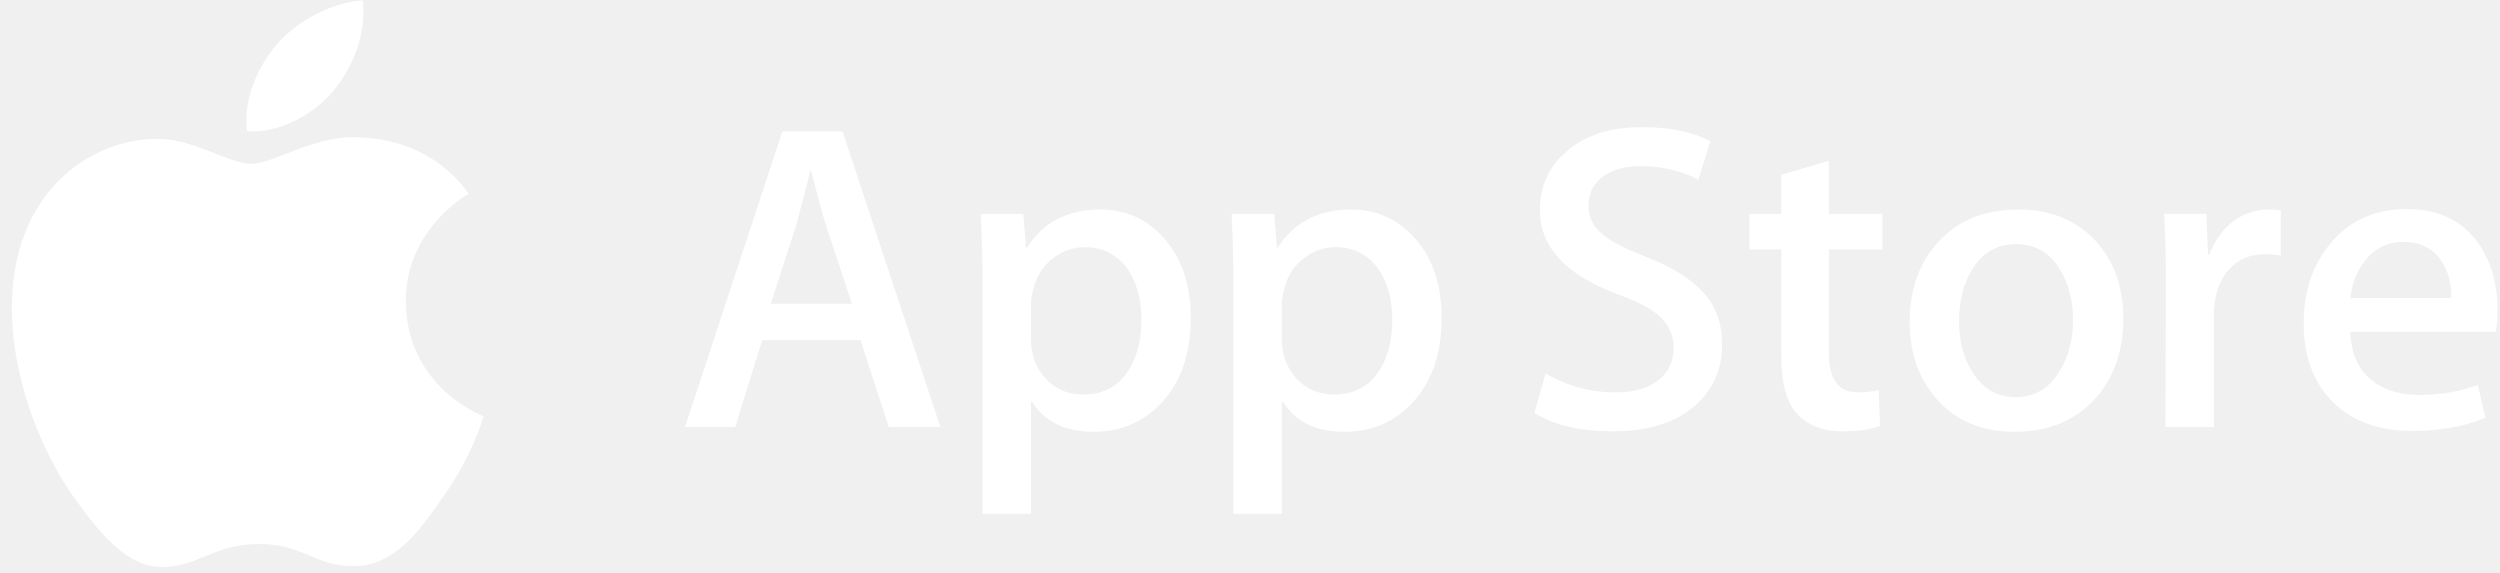
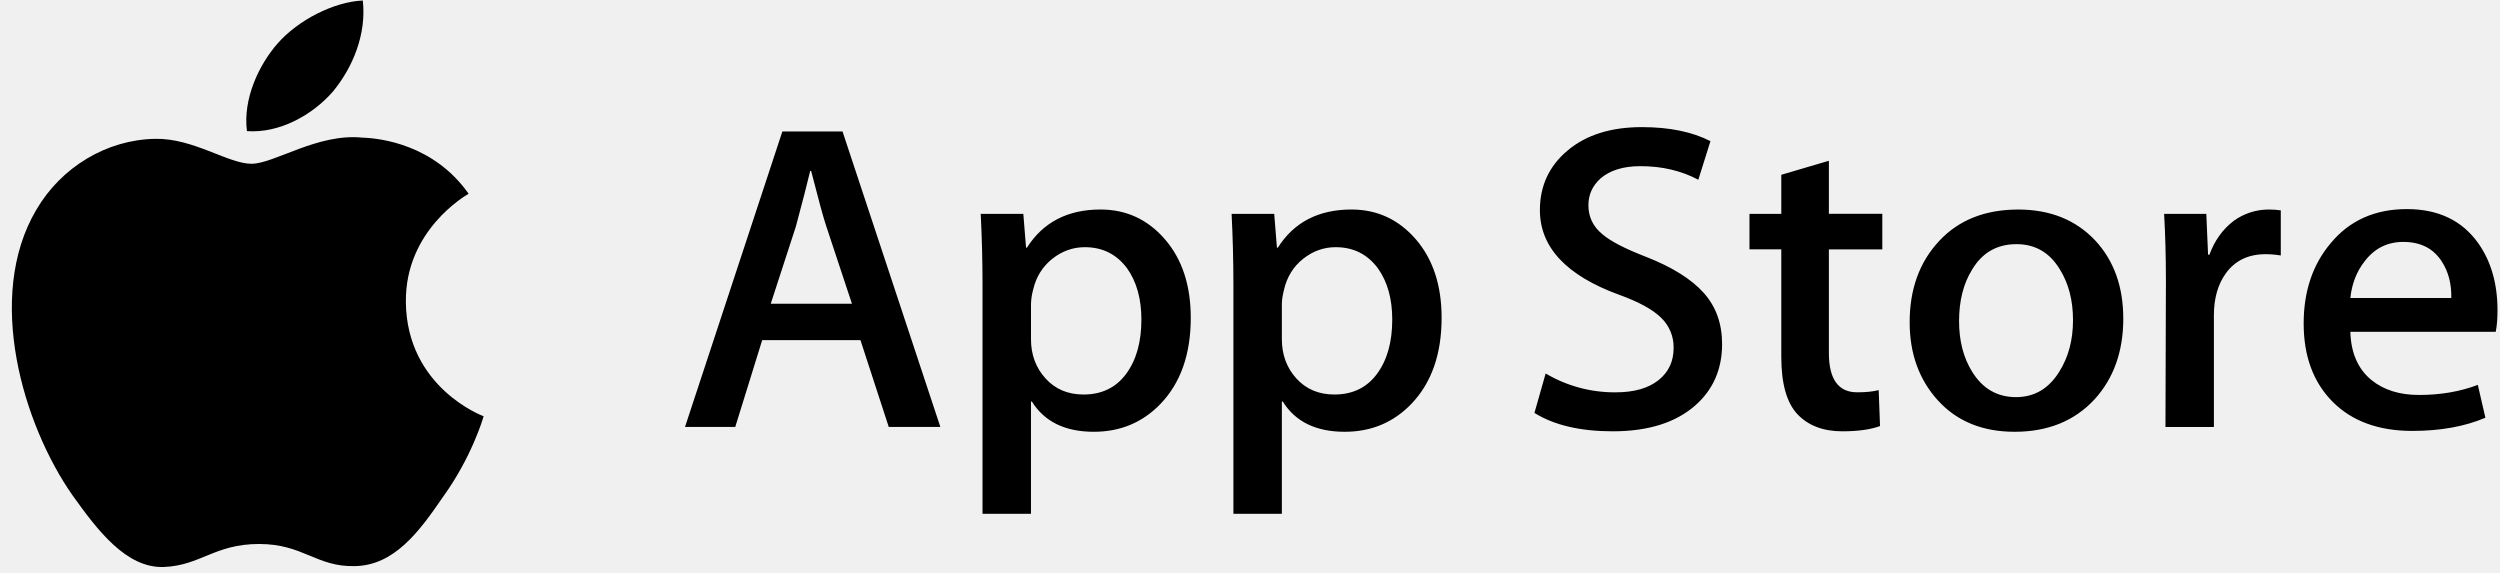
- <svg xmlns="http://www.w3.org/2000/svg" width="118" height="27" fill="none">
-   <path d="M19.157 14.244c-.032-3.378 2.83-5.021 2.962-5.098-1.621-2.309-4.134-2.624-5.017-2.65-2.11-.216-4.157 1.234-5.232 1.234-1.096 0-2.752-1.212-4.536-1.177-2.295.035-4.443 1.333-5.621 3.35-2.43 4.112-.618 10.154 1.711 13.477 1.165 1.628 2.527 3.445 4.308 3.382 1.744-.07 2.395-1.086 4.499-1.086 2.084 0 2.696 1.086 4.513 1.045 1.87-.03 3.049-1.635 4.173-3.278 1.346-1.865 1.887-3.703 1.909-3.797-.044-.015-3.634-1.353-3.67-5.402ZM15.724 4.31c.937-1.146 1.579-2.704 1.4-4.286-1.356.06-3.053.917-4.03 2.038-.865.987-1.638 2.605-1.438 4.127 1.524.111 3.09-.751 4.068-1.879ZM44.385 20.152h-2.436l-1.335-4.097h-4.639l-1.271 4.097h-2.372l4.596-13.948h2.839l4.618 13.948Zm-4.173-5.816-1.207-3.642c-.128-.372-.367-1.248-.72-2.627h-.043c-.14.593-.367 1.469-.678 2.627l-1.185 3.642h3.833ZM56.204 15c0 1.71-.473 3.063-1.42 4.055-.847.884-1.9 1.325-3.156 1.325-1.356 0-2.33-.476-2.923-1.427h-.043v5.298h-2.287V13.406a67.3 67.3 0 0 0-.085-3.31h2.011l.128 1.593h.043c.763-1.2 1.92-1.8 3.474-1.8 1.214 0 2.228.468 3.039 1.406.813.94 1.219 2.174 1.219 3.705Zm-2.33.082c0-.979-.226-1.786-.678-2.421-.495-.662-1.159-.994-1.991-.994-.565 0-1.078.185-1.536.548-.459.367-.76.846-.9 1.44a2.86 2.86 0 0 0-.106.68v1.678c0 .731.23 1.348.689 1.853.459.504 1.055.755 1.79.755.86 0 1.531-.325 2.01-.972.481-.65.722-1.504.722-2.567ZM68.044 15c0 1.71-.473 3.063-1.42 4.055-.846.884-1.899 1.325-3.155 1.325-1.356 0-2.33-.476-2.922-1.427h-.043v5.298h-2.287V13.406a67.3 67.3 0 0 0-.085-3.31h2.011l.128 1.593h.043c.762-1.2 1.92-1.8 3.474-1.8 1.213 0 2.227.468 3.04 1.406.81.94 1.216 2.174 1.216 3.705Zm-2.33.082c0-.979-.226-1.786-.679-2.421-.494-.662-1.156-.994-1.99-.994-.565 0-1.077.185-1.536.548-.46.367-.758.846-.899 1.44-.07.276-.106.503-.106.68v1.678c0 .731.23 1.348.686 1.853.46.503 1.056.755 1.792.755.861 0 1.532-.325 2.011-.972.481-.65.721-1.504.721-2.567ZM81.283 16.24c0 1.187-.422 2.153-1.268 2.898-.93.814-2.225 1.22-3.89 1.22-1.535 0-2.767-.288-3.7-.868l.53-1.862a6.382 6.382 0 0 0 3.307.89c.862 0 1.532-.19 2.014-.57.48-.38.719-.889.719-1.524a1.92 1.92 0 0 0-.594-1.43c-.394-.386-1.051-.746-1.97-1.078-2.499-.91-3.748-2.245-3.748-4 0-1.146.438-2.086 1.314-2.818C74.871 6.366 76.036 6 77.493 6c1.299 0 2.378.221 3.24.662l-.572 1.822c-.805-.428-1.715-.641-2.733-.641-.804 0-1.433.193-1.884.58-.38.344-.571.764-.571 1.262 0 .551.217 1.007.655 1.366.38.33 1.073.69 2.077 1.076 1.228.483 2.13 1.048 2.71 1.696.58.646.868 1.454.868 2.418ZM88.845 11.772h-2.522v4.883c0 1.242.445 1.862 1.335 1.862.409 0 .748-.034 1.016-.104l.063 1.697c-.45.165-1.043.248-1.778.248-.904 0-1.61-.27-2.12-.807-.507-.539-.762-1.442-.762-2.712v-5.07h-1.502v-1.676h1.502V8.25l2.246-.662v2.504h2.522v1.679ZM100.219 15.041c0 1.546-.453 2.815-1.356 3.808-.947 1.022-2.205 1.531-3.772 1.531-1.51 0-2.713-.49-3.61-1.468-.897-.98-1.345-2.215-1.345-3.704 0-1.559.461-2.835 1.387-3.828.924-.994 2.17-1.49 3.737-1.49 1.51 0 2.726.49 3.644 1.47.877.95 1.315 2.177 1.315 3.681Zm-2.373.072c0-.927-.203-1.723-.614-2.386-.48-.803-1.165-1.203-2.053-1.203-.92 0-1.618.401-2.097 1.203-.411.664-.614 1.472-.614 2.428 0 .928.203 1.723.614 2.386.494.802 1.185 1.203 2.077 1.203.873 0 1.558-.409 2.053-1.224.421-.676.634-1.48.634-2.407ZM107.653 12.06a4.06 4.06 0 0 0-.721-.062c-.804 0-1.427.297-1.864.891-.381.524-.572 1.187-.572 1.987v5.277h-2.286l.021-6.89c0-1.16-.029-2.215-.085-3.167h1.992l.083 1.925h.064c.241-.662.622-1.194 1.143-1.594a2.81 2.81 0 0 1 1.653-.538c.212 0 .403.014.572.04v2.131ZM117.882 14.647c0 .4-.027.738-.084 1.014h-6.861c.027.993.358 1.753.995 2.277.579.469 1.326.704 2.245.704 1.016 0 1.943-.159 2.776-.476l.358 1.551c-.974.415-2.124.622-3.451.622-1.596 0-2.849-.46-3.761-1.377-.91-.917-1.366-2.148-1.366-3.693 0-1.517.424-2.78 1.273-3.787.888-1.075 2.088-1.613 3.599-1.613 1.484 0 2.607.538 3.37 1.613.604.854.907 1.91.907 3.165Zm-2.181-.58c.015-.662-.134-1.234-.444-1.717-.396-.622-1.004-.932-1.823-.932-.747 0-1.356.303-1.82.911-.381.483-.607 1.063-.677 1.738h4.764Z" fill="#fff" />
+ <svg xmlns="http://www.w3.org/2000/svg" width="118" height="27" fill="#000">
+   <path d="M19.157 14.244c-.032-3.378 2.83-5.021 2.962-5.098-1.621-2.309-4.134-2.624-5.017-2.65-2.11-.216-4.157 1.234-5.232 1.234-1.096 0-2.752-1.212-4.536-1.177-2.295.035-4.443 1.333-5.621 3.35-2.43 4.112-.618 10.154 1.711 13.477 1.165 1.628 2.527 3.445 4.308 3.382 1.744-.07 2.395-1.086 4.499-1.086 2.084 0 2.696 1.086 4.513 1.045 1.87-.03 3.049-1.635 4.173-3.278 1.346-1.865 1.887-3.703 1.909-3.797-.044-.015-3.634-1.353-3.67-5.402ZM15.724 4.31c.937-1.146 1.579-2.704 1.4-4.286-1.356.06-3.053.917-4.03 2.038-.865.987-1.638 2.605-1.438 4.127 1.524.111 3.09-.751 4.068-1.879ZM44.385 20.152h-2.436l-1.335-4.097h-4.639l-1.271 4.097h-2.372l4.596-13.948h2.839l4.618 13.948Zm-4.173-5.816-1.207-3.642c-.128-.372-.367-1.248-.72-2.627h-.043c-.14.593-.367 1.469-.678 2.627l-1.185 3.642h3.833ZM56.204 15c0 1.71-.473 3.063-1.42 4.055-.847.884-1.9 1.325-3.156 1.325-1.356 0-2.33-.476-2.923-1.427h-.043v5.298h-2.287V13.406a67.3 67.3 0 0 0-.085-3.31h2.011l.128 1.593h.043c.763-1.2 1.92-1.8 3.474-1.8 1.214 0 2.228.468 3.039 1.406.813.94 1.219 2.174 1.219 3.705Zm-2.33.082c0-.979-.226-1.786-.678-2.421-.495-.662-1.159-.994-1.991-.994-.565 0-1.078.185-1.536.548-.459.367-.76.846-.9 1.44a2.86 2.86 0 0 0-.106.68v1.678c0 .731.23 1.348.689 1.853.459.504 1.055.755 1.79.755.86 0 1.531-.325 2.01-.972.481-.65.722-1.504.722-2.567ZM68.044 15c0 1.71-.473 3.063-1.42 4.055-.846.884-1.899 1.325-3.155 1.325-1.356 0-2.33-.476-2.922-1.427h-.043v5.298h-2.287V13.406a67.3 67.3 0 0 0-.085-3.31h2.011l.128 1.593h.043c.762-1.2 1.92-1.8 3.474-1.8 1.213 0 2.227.468 3.04 1.406.81.94 1.216 2.174 1.216 3.705Zm-2.33.082c0-.979-.226-1.786-.679-2.421-.494-.662-1.156-.994-1.99-.994-.565 0-1.077.185-1.536.548-.46.367-.758.846-.899 1.44-.07.276-.106.503-.106.68v1.678c0 .731.23 1.348.686 1.853.46.503 1.056.755 1.792.755.861 0 1.532-.325 2.011-.972.481-.65.721-1.504.721-2.567ZM81.283 16.24c0 1.187-.422 2.153-1.268 2.898-.93.814-2.225 1.22-3.89 1.22-1.535 0-2.767-.288-3.7-.868l.53-1.862a6.382 6.382 0 0 0 3.307.89c.862 0 1.532-.19 2.014-.57.48-.38.719-.889.719-1.524a1.92 1.92 0 0 0-.594-1.43c-.394-.386-1.051-.746-1.97-1.078-2.499-.91-3.748-2.245-3.748-4 0-1.146.438-2.086 1.314-2.818C74.871 6.366 76.036 6 77.493 6c1.299 0 2.378.221 3.24.662l-.572 1.822c-.805-.428-1.715-.641-2.733-.641-.804 0-1.433.193-1.884.58-.38.344-.571.764-.571 1.262 0 .551.217 1.007.655 1.366.38.33 1.073.69 2.077 1.076 1.228.483 2.13 1.048 2.71 1.696.58.646.868 1.454.868 2.418ZM88.845 11.772h-2.522v4.883c0 1.242.445 1.862 1.335 1.862.409 0 .748-.034 1.016-.104l.063 1.697c-.45.165-1.043.248-1.778.248-.904 0-1.61-.27-2.12-.807-.507-.539-.762-1.442-.762-2.712v-5.07h-1.502v-1.676h1.502V8.25l2.246-.662v2.504h2.522v1.679ZM100.219 15.041c0 1.546-.453 2.815-1.356 3.808-.947 1.022-2.205 1.531-3.772 1.531-1.51 0-2.713-.49-3.61-1.468-.897-.98-1.345-2.215-1.345-3.704 0-1.559.461-2.835 1.387-3.828.924-.994 2.17-1.49 3.737-1.49 1.51 0 2.726.49 3.644 1.47.877.95 1.315 2.177 1.315 3.681Zm-2.373.072c0-.927-.203-1.723-.614-2.386-.48-.803-1.165-1.203-2.053-1.203-.92 0-1.618.401-2.097 1.203-.411.664-.614 1.472-.614 2.428 0 .928.203 1.723.614 2.386.494.802 1.185 1.203 2.077 1.203.873 0 1.558-.409 2.053-1.224.421-.676.634-1.48.634-2.407ZM107.653 12.06a4.06 4.06 0 0 0-.721-.062c-.804 0-1.427.297-1.864.891-.381.524-.572 1.187-.572 1.987v5.277h-2.286l.021-6.89c0-1.16-.029-2.215-.085-3.167h1.992l.083 1.925h.064c.241-.662.622-1.194 1.143-1.594a2.81 2.81 0 0 1 1.653-.538c.212 0 .403.014.572.04v2.131ZM117.882 14.647c0 .4-.027.738-.084 1.014h-6.861c.027.993.358 1.753.995 2.277.579.469 1.326.704 2.245.704 1.016 0 1.943-.159 2.776-.476l.358 1.551c-.974.415-2.124.622-3.451.622-1.596 0-2.849-.46-3.761-1.377-.91-.917-1.366-2.148-1.366-3.693 0-1.517.424-2.78 1.273-3.787.888-1.075 2.088-1.613 3.599-1.613 1.484 0 2.607.538 3.37 1.613.604.854.907 1.91.907 3.165Zm-2.181-.58c.015-.662-.134-1.234-.444-1.717-.396-.622-1.004-.932-1.823-.932-.747 0-1.356.303-1.82.911-.381.483-.607 1.063-.677 1.738h4.764Z" fill="#000" />
</svg>
